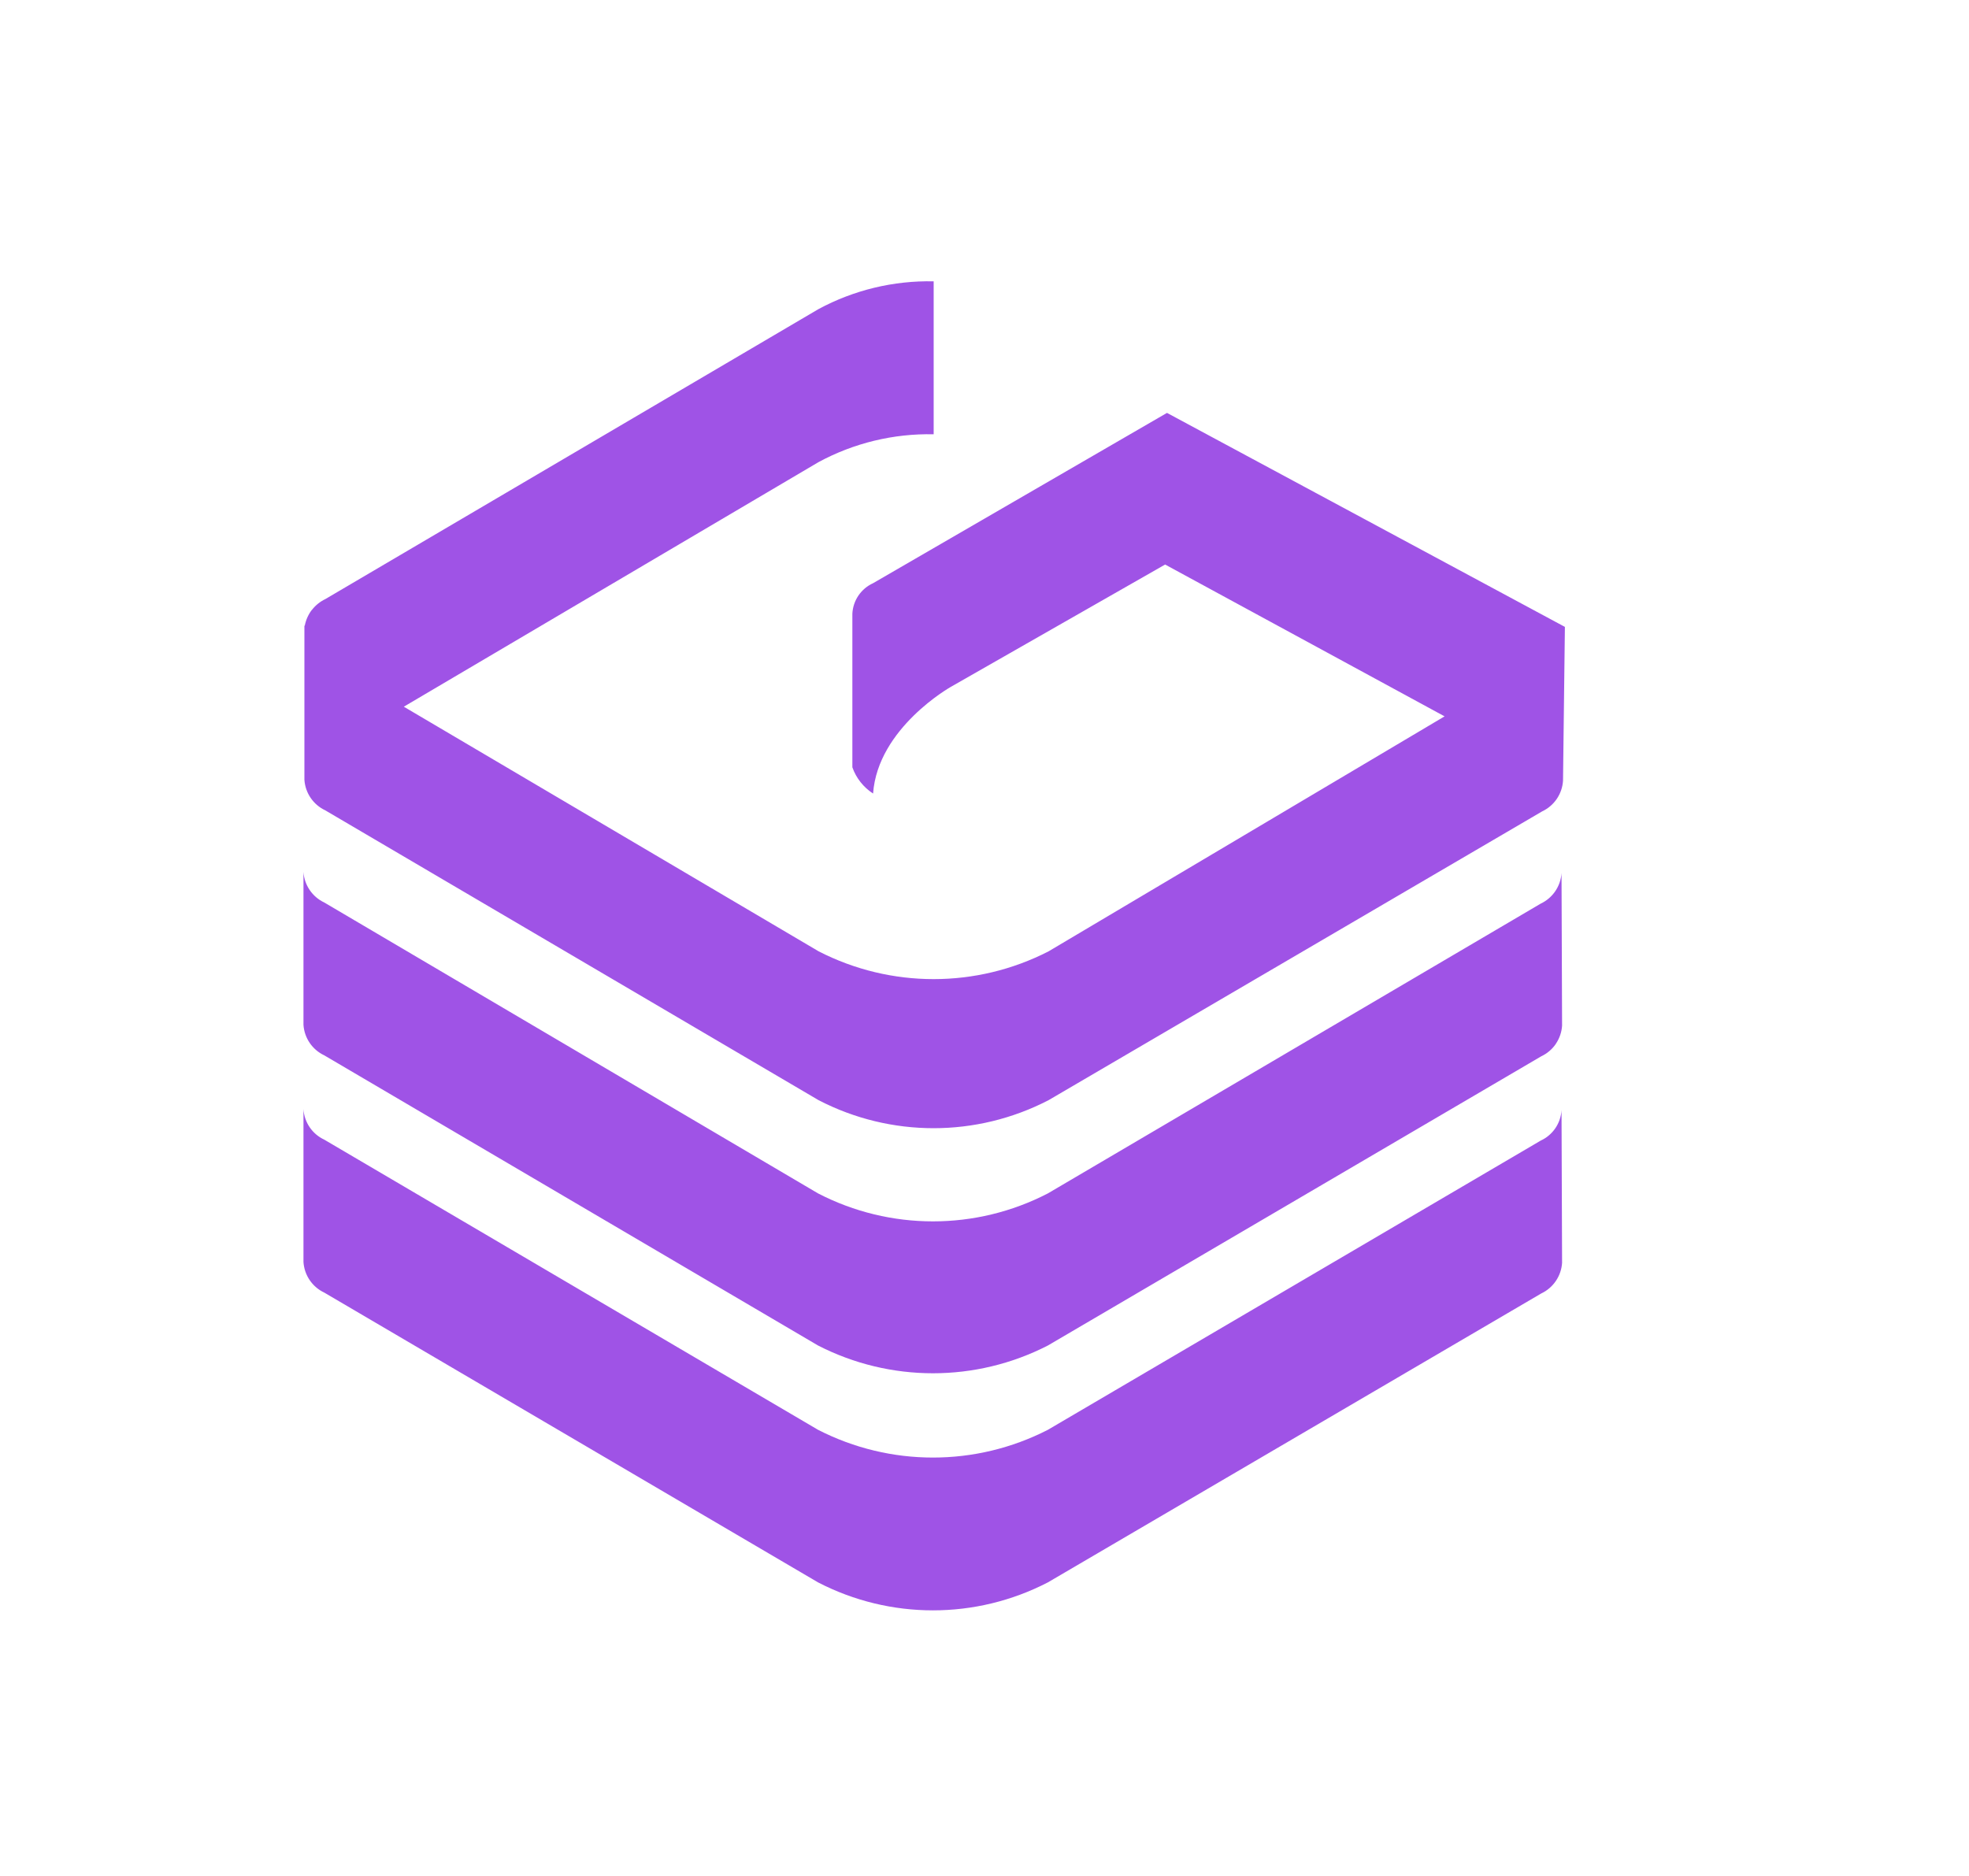
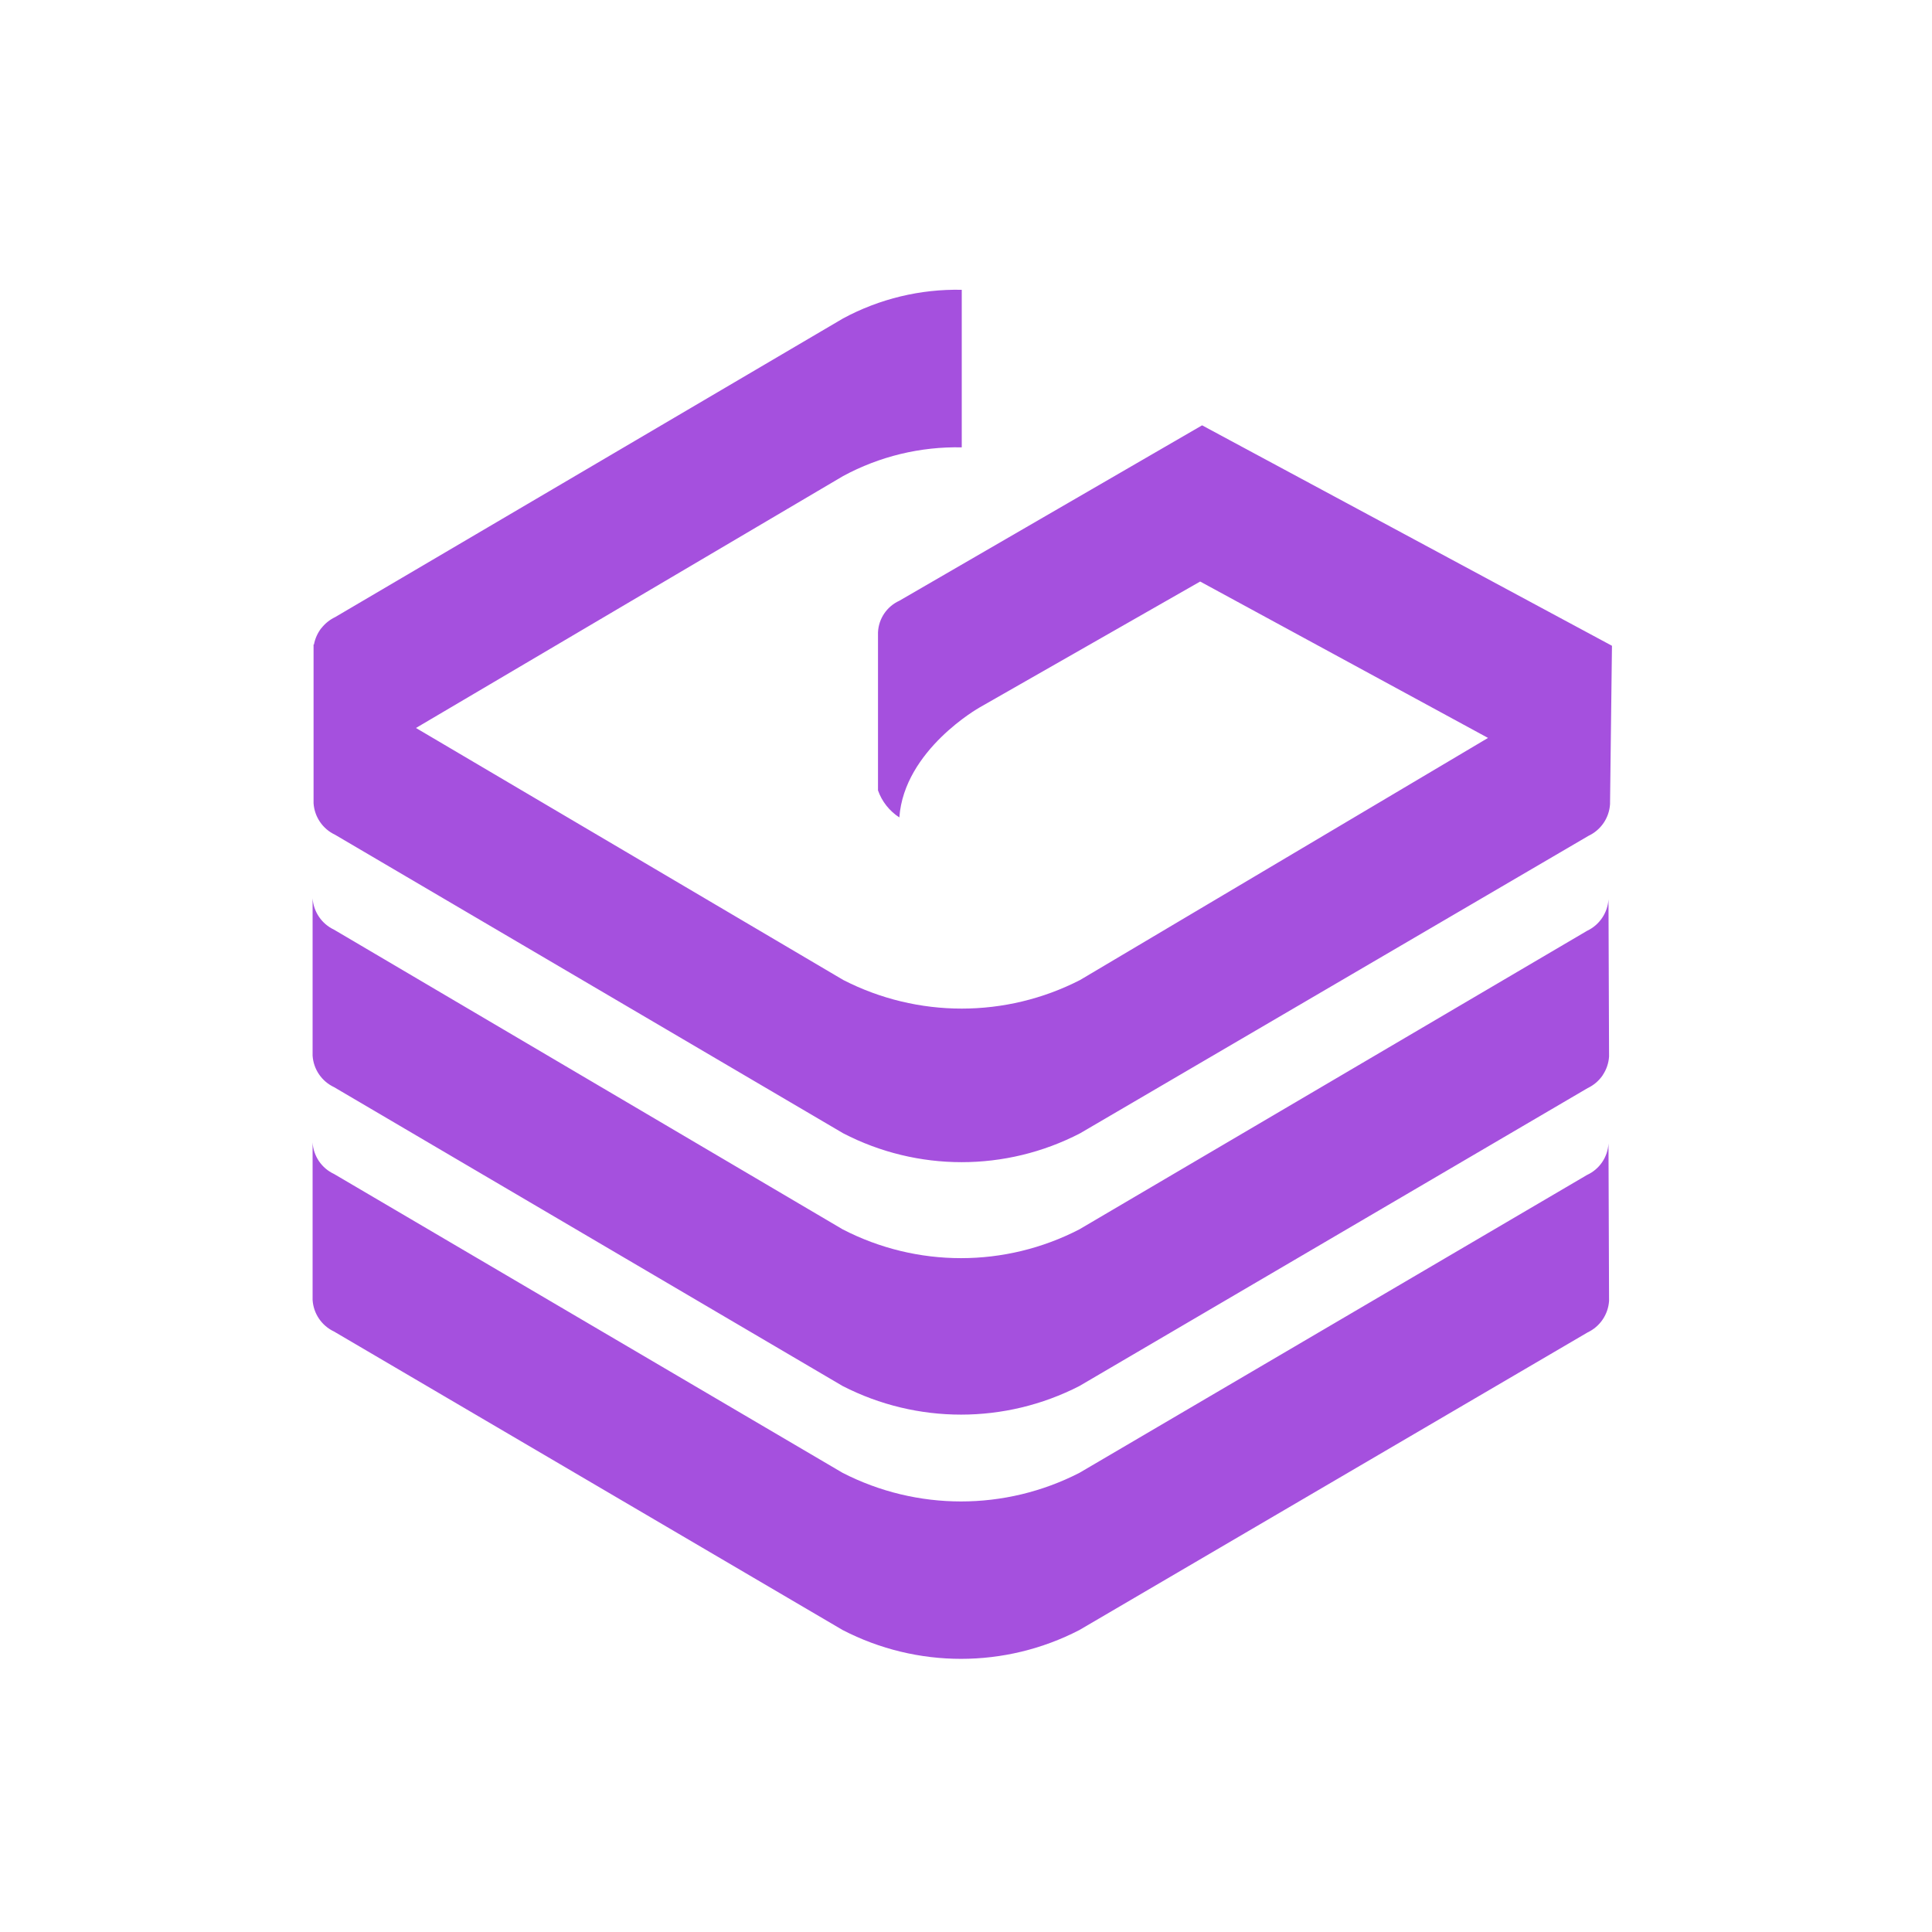
- <svg xmlns="http://www.w3.org/2000/svg" width="209.961" height="200" class="icon" viewBox="0 0 1075 1024">
-   <path fill="#9f53e6" d="M170.24 333.005a20.5 20.5 0 0 0-3.84 8.601h-.205v84.122a19.87 19.87 0 0 0 11.367 16.691l269.363 158.26a136.45 136.45 0 0 0 125.542 0l269.517-157.697a19.87 19.87 0 0 0 11.366-16.742l1.024-83.968-217.241-116.838-160.461 92.979a19.35 19.35 0 0 0-11.315 16.691v83.814c2.048 5.888 6.093 10.957 11.315 14.336 2.56-35.84 42.496-58.265 42.496-58.265l116.94-66.765 152.577 82.893-216.218 128.307a137.47 137.47 0 0 1-125.491 0l-226.509-133.58 226.407-133.53a126.5 126.5 0 0 1 62.873-15.207V153.6a126.8 126.8 0 0 0-62.873 15.155l-269.21 158.31a20.5 20.5 0 0 0-7.373 5.94zm679.22 236.851a19.9 19.9 0 0 0 3.378-9.882l-.307-83.302a19.87 19.87 0 0 1-11.366 16.691L572.109 651.571a136.5 136.5 0 0 1-125.491 0L177.05 492.75a19.87 19.87 0 0 1-11.367-16.691v83.456a19.87 19.87 0 0 0 11.367 16.69l269.568 158.414a137.42 137.42 0 0 0 125.49 0l269.364-157.901a19.97 19.97 0 0 0 7.987-6.81zm3.378 119.654a19.92 19.92 0 0 1-11.366 16.692L572.109 863.949a136.5 136.5 0 0 1-125.491 0L177.05 705.74a19.87 19.87 0 0 1-11.367-16.743v-83.456a19.71 19.71 0 0 0 11.367 16.692l269.568 158.412a137.47 137.47 0 0 0 125.49 0l269.057-157.9a19.56 19.56 0 0 0 11.366-16.692z" />
+ <svg xmlns="http://www.w3.org/2000/svg" width="200" height="200" viewBox="0 0 1024 1024">
+   <path fill="#a550de" d="M170.24 333.005a20.5 20.5 0 0 0-3.84 8.601h-.205v84.122a19.87 19.87 0 0 0 11.367 16.691l269.363 158.26a136.45 136.45 0 0 0 125.542 0l269.517-157.697a19.87 19.87 0 0 0 11.366-16.742l1.024-83.968-217.241-116.838-160.461 92.979a19.35 19.35 0 0 0-11.315 16.691v83.814c2.048 5.888 6.093 10.957 11.315 14.336 2.56-35.84 42.496-58.265 42.496-58.265l116.94-66.765 152.577 82.893-216.218 128.307a137.47 137.47 0 0 1-125.491 0l-226.509-133.58 226.407-133.53a126.5 126.5 0 0 1 62.873-15.207V153.6a126.8 126.8 0 0 0-62.873 15.155l-269.21 158.31a20.5 20.5 0 0 0-7.373 5.94zm679.22 236.851a19.9 19.9 0 0 0 3.378-9.882l-.307-83.302a19.87 19.87 0 0 1-11.366 16.691L572.109 651.571a136.5 136.5 0 0 1-125.491 0L177.05 492.75a19.87 19.87 0 0 1-11.367-16.691v83.456a19.87 19.87 0 0 0 11.367 16.69l269.568 158.414a137.42 137.42 0 0 0 125.49 0l269.364-157.901a19.97 19.97 0 0 0 7.987-6.81zm3.378 119.654a19.92 19.92 0 0 1-11.366 16.692L572.109 863.949a136.5 136.5 0 0 1-125.491 0L177.05 705.74a19.87 19.87 0 0 1-11.367-16.743v-83.456a19.71 19.71 0 0 0 11.367 16.692l269.568 158.412a137.47 137.47 0 0 0 125.49 0l269.057-157.9a19.56 19.56 0 0 0 11.366-16.692z" />
</svg>
